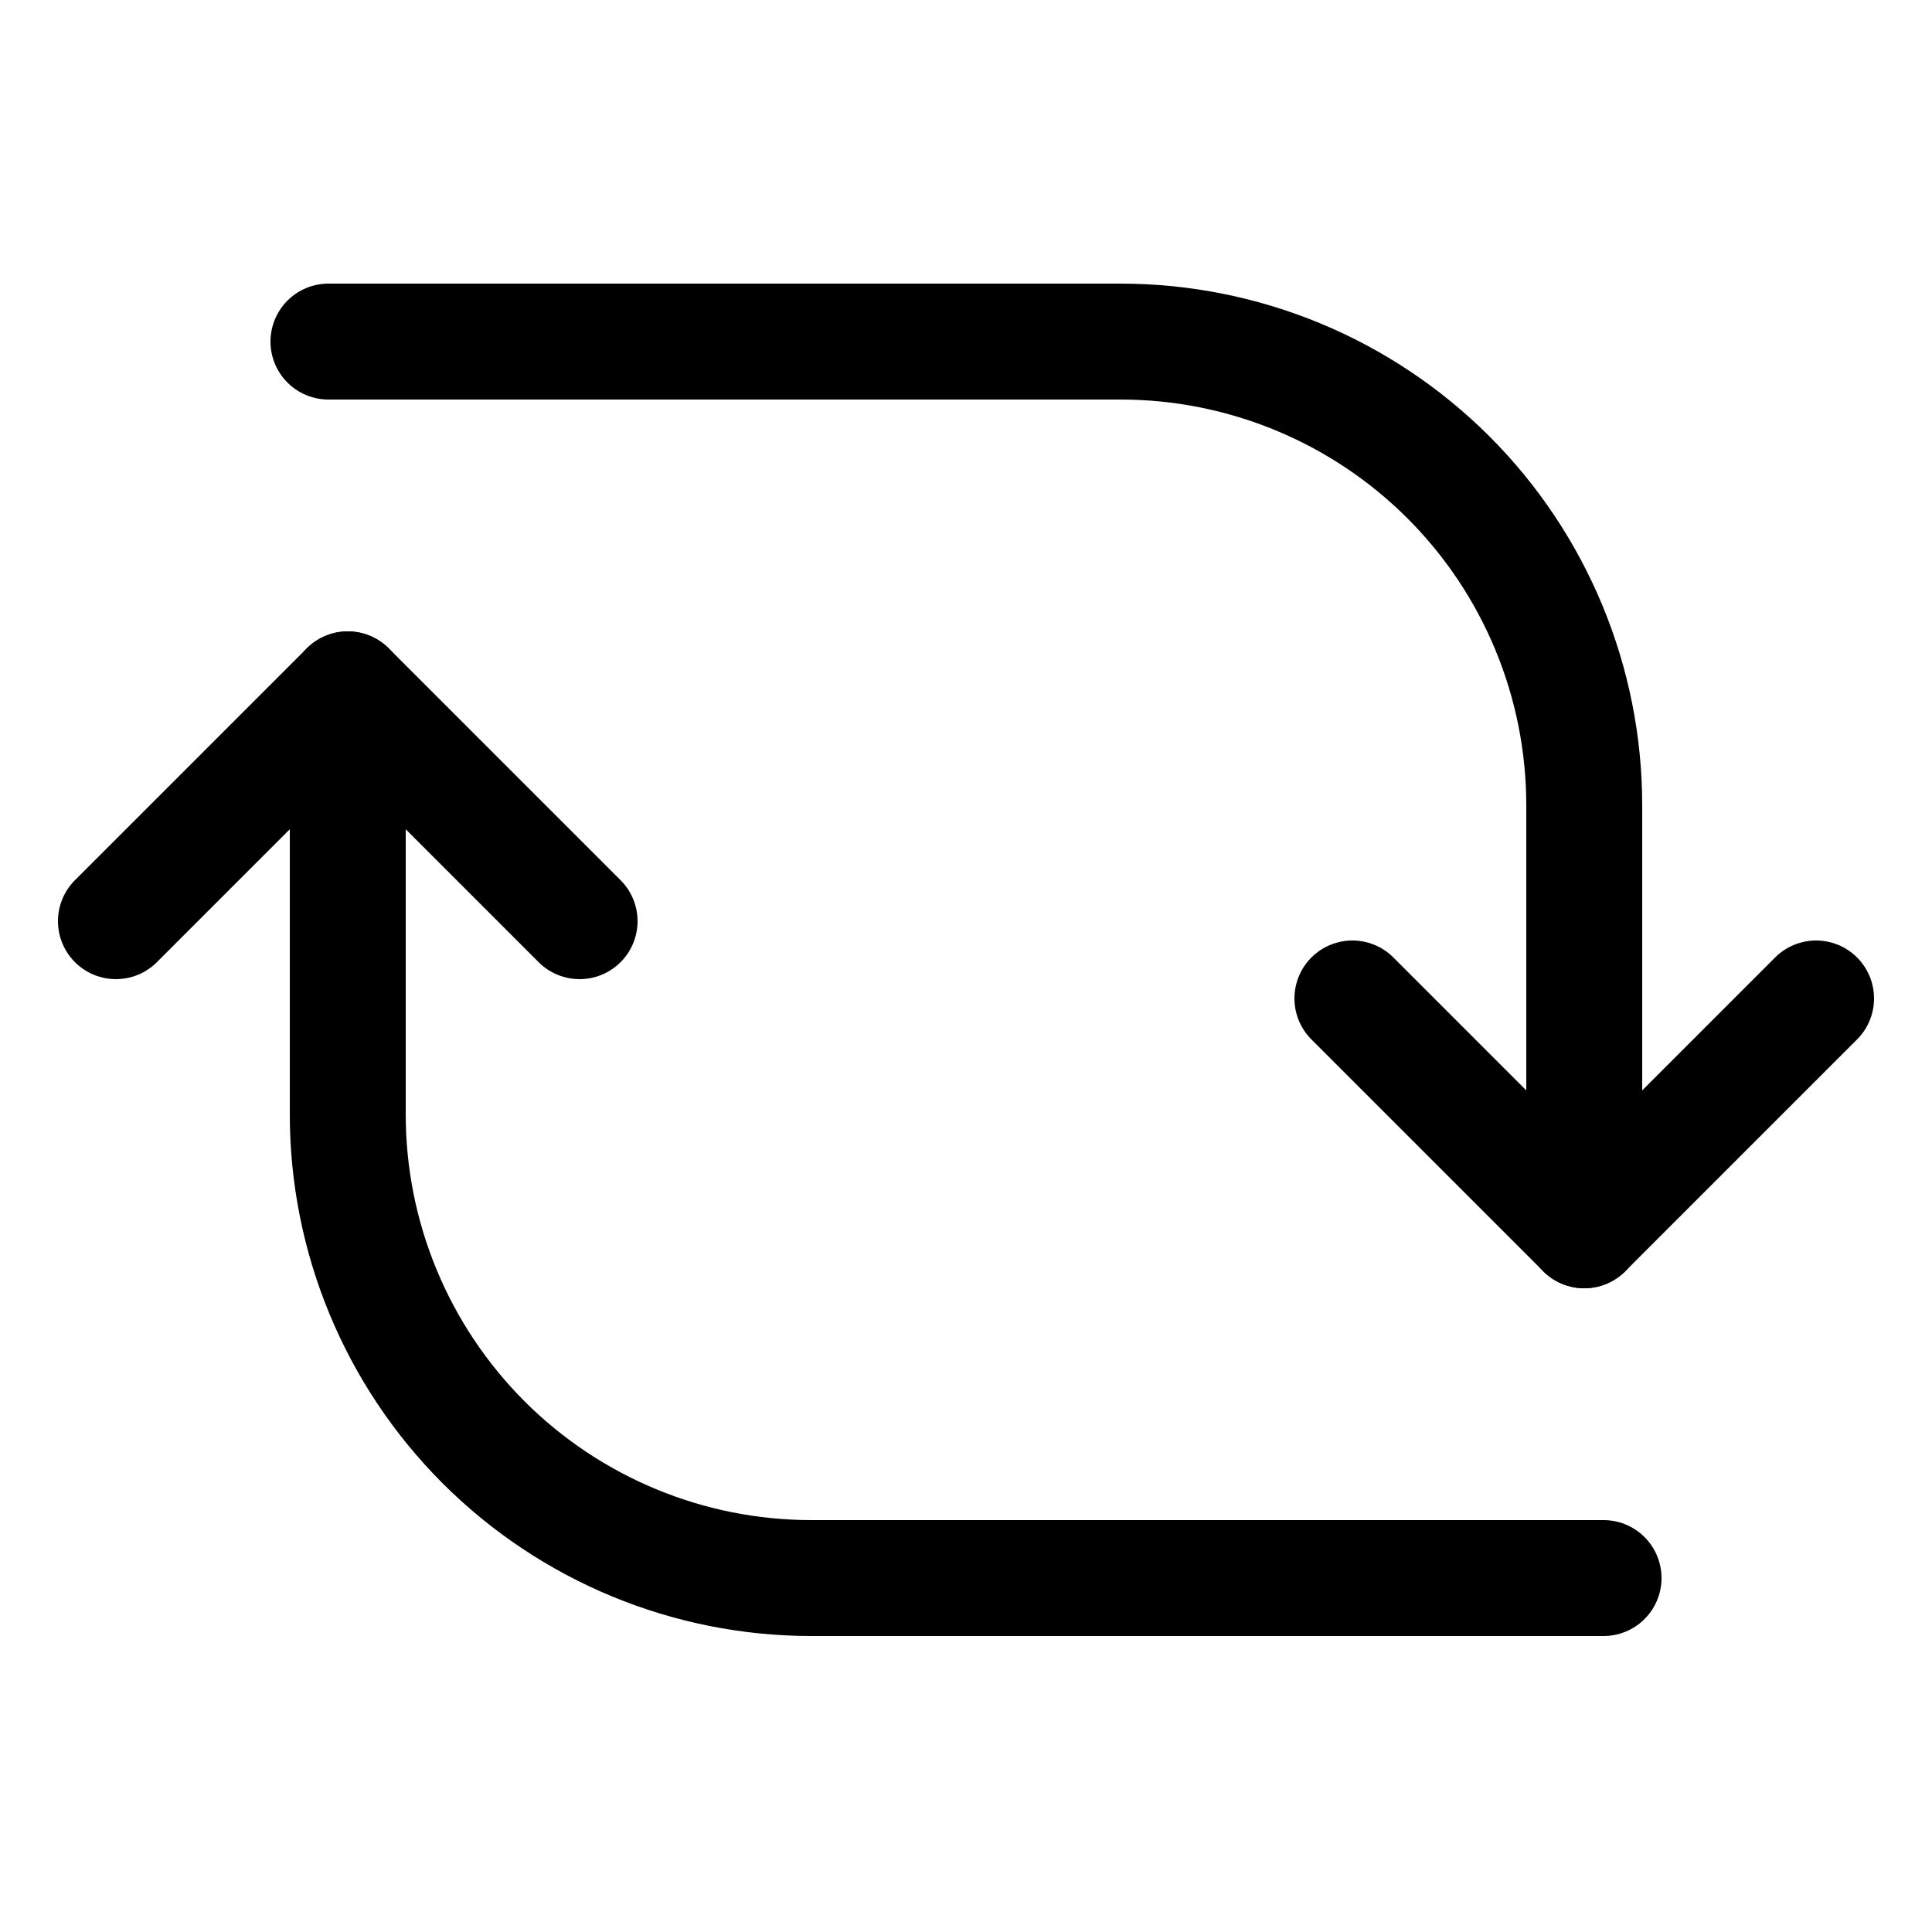
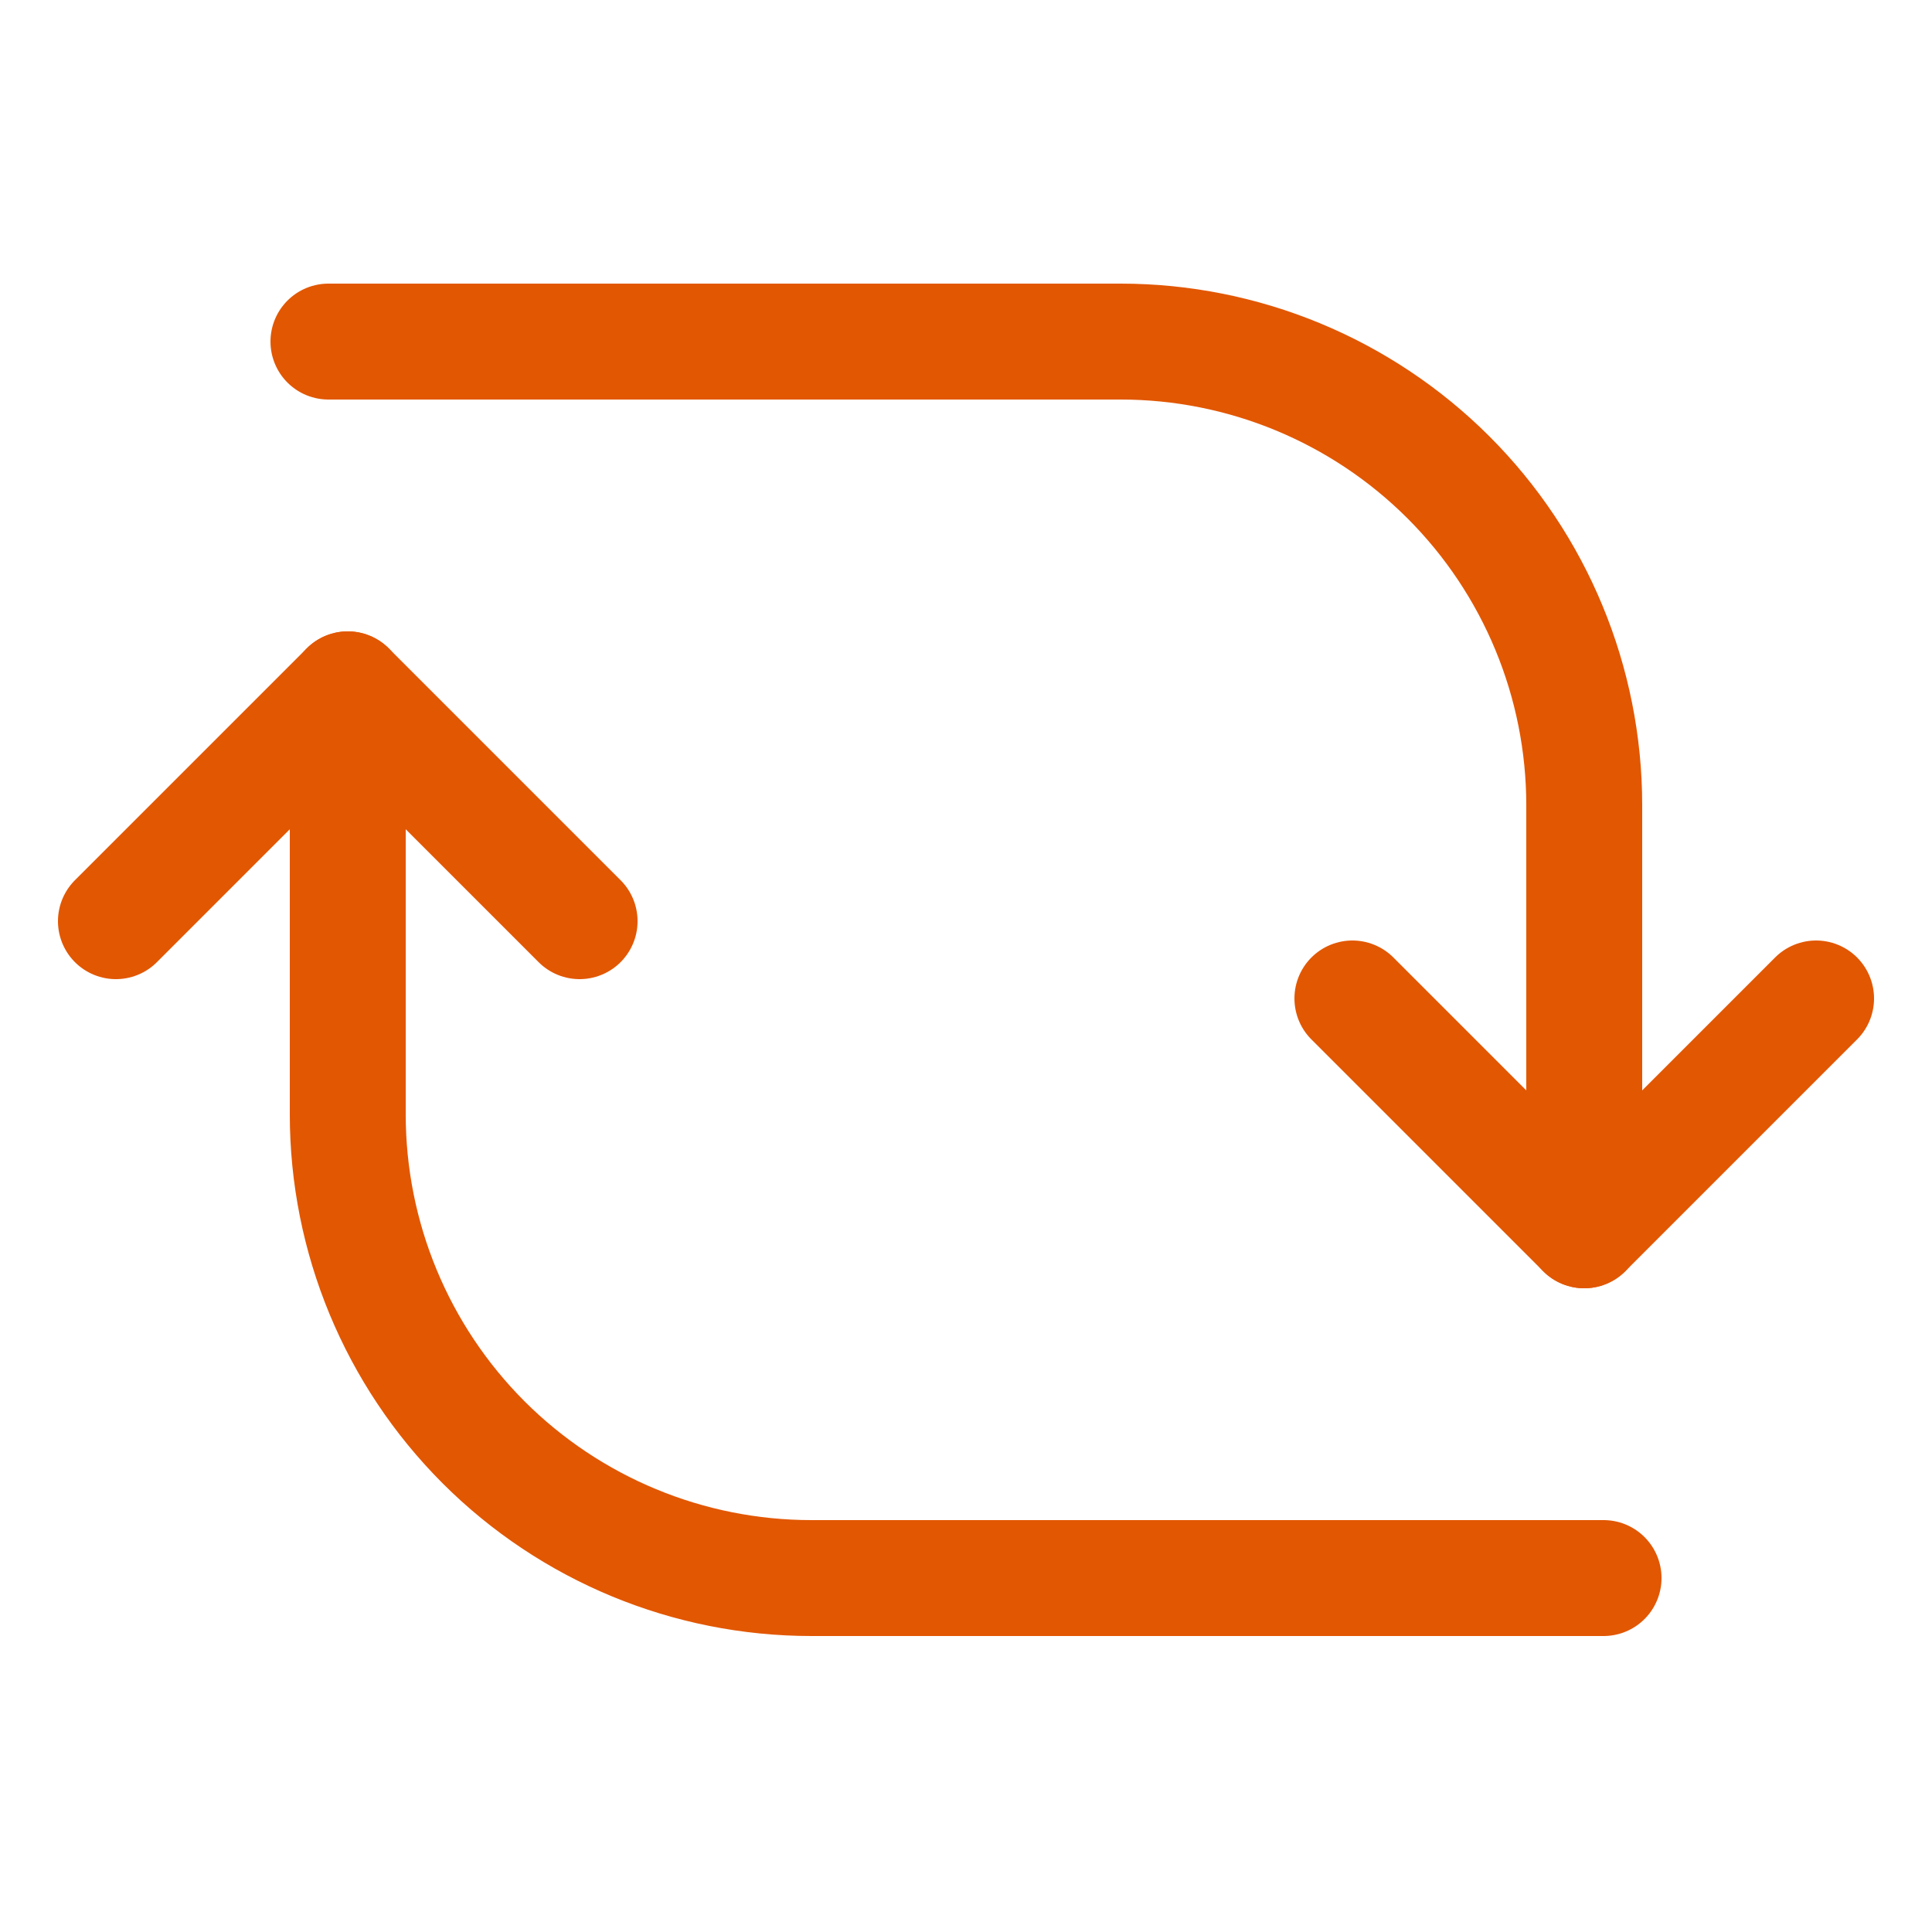
<svg xmlns="http://www.w3.org/2000/svg" width="800px" height="800px" viewBox="-0.5 0 25 25" fill="none">
-   <path d="M4 8.92V14.42C4 16.011 4.632 17.537 5.757 18.663C6.883 19.788 8.409 20.42 10 20.42H20.25" stroke="#000000" stroke-width="1.5" stroke-linecap="round" stroke-linejoin="round" />
-   <path d="M1 11.92L4 8.92L7 11.92" stroke="#000000" stroke-width="1.5" stroke-linecap="round" stroke-linejoin="round" />
-   <path d="M20 15.92V10.42C20 8.829 19.368 7.302 18.243 6.177C17.117 5.052 15.591 4.42 14 4.42H3.75" stroke="#000000" stroke-width="1.5" stroke-linecap="round" stroke-linejoin="round" />
-   <path d="M23 12.92L20 15.92L17 12.92" stroke="#000000" stroke-width="1.5" stroke-linecap="round" stroke-linejoin="round" />
+   <path d="M4 8.92V14.42C4 16.011 4.632 17.537 5.757 18.663C6.883 19.788 8.409 20.42 10 20.42H20.25" stroke="#E25702" stroke-width="1.5" stroke-linecap="round" stroke-linejoin="round" />
+   <path d="M1 11.92L4 8.92L7 11.92" stroke="#E25702" stroke-width="1.5" stroke-linecap="round" stroke-linejoin="round" />
+   <path d="M20 15.92V10.42C20 8.829 19.368 7.302 18.243 6.177C17.117 5.052 15.591 4.42 14 4.42H3.75" stroke="#E25702" stroke-width="1.5" stroke-linecap="round" stroke-linejoin="round" />
+   <path d="M23 12.92L20 15.92L17 12.92" stroke="#E25702" stroke-width="1.5" stroke-linecap="round" stroke-linejoin="round" />
</svg>
